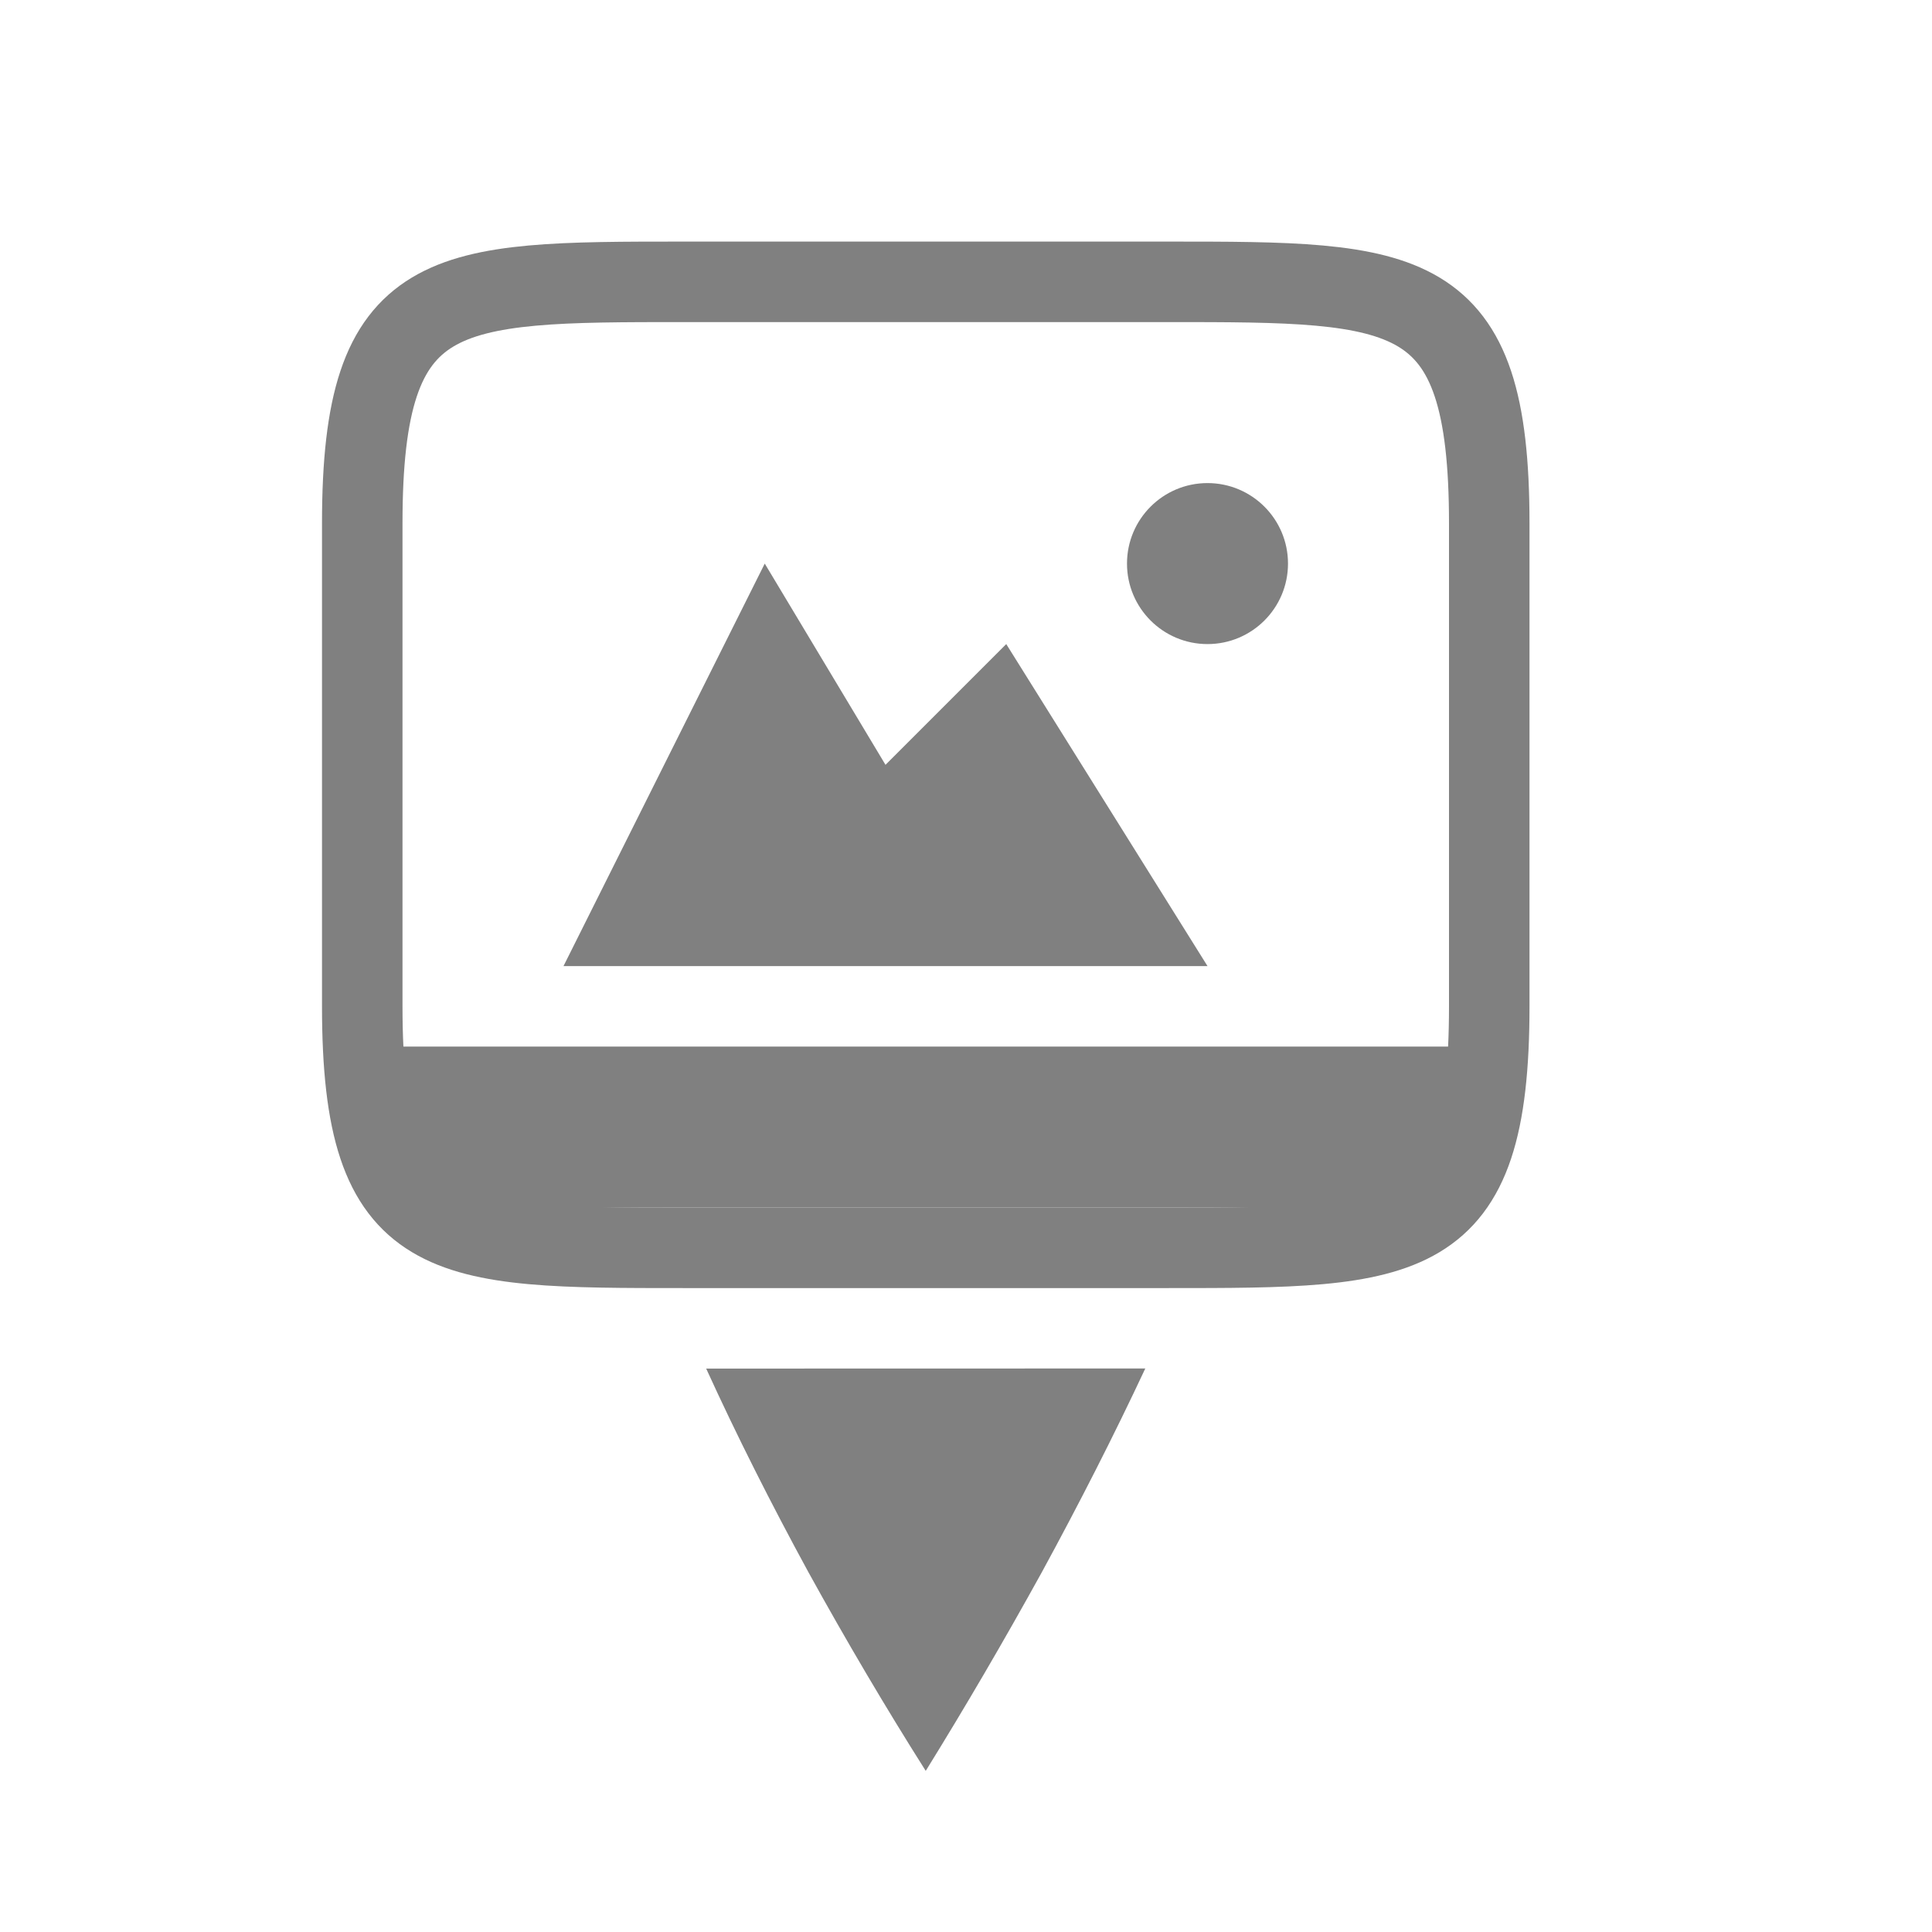
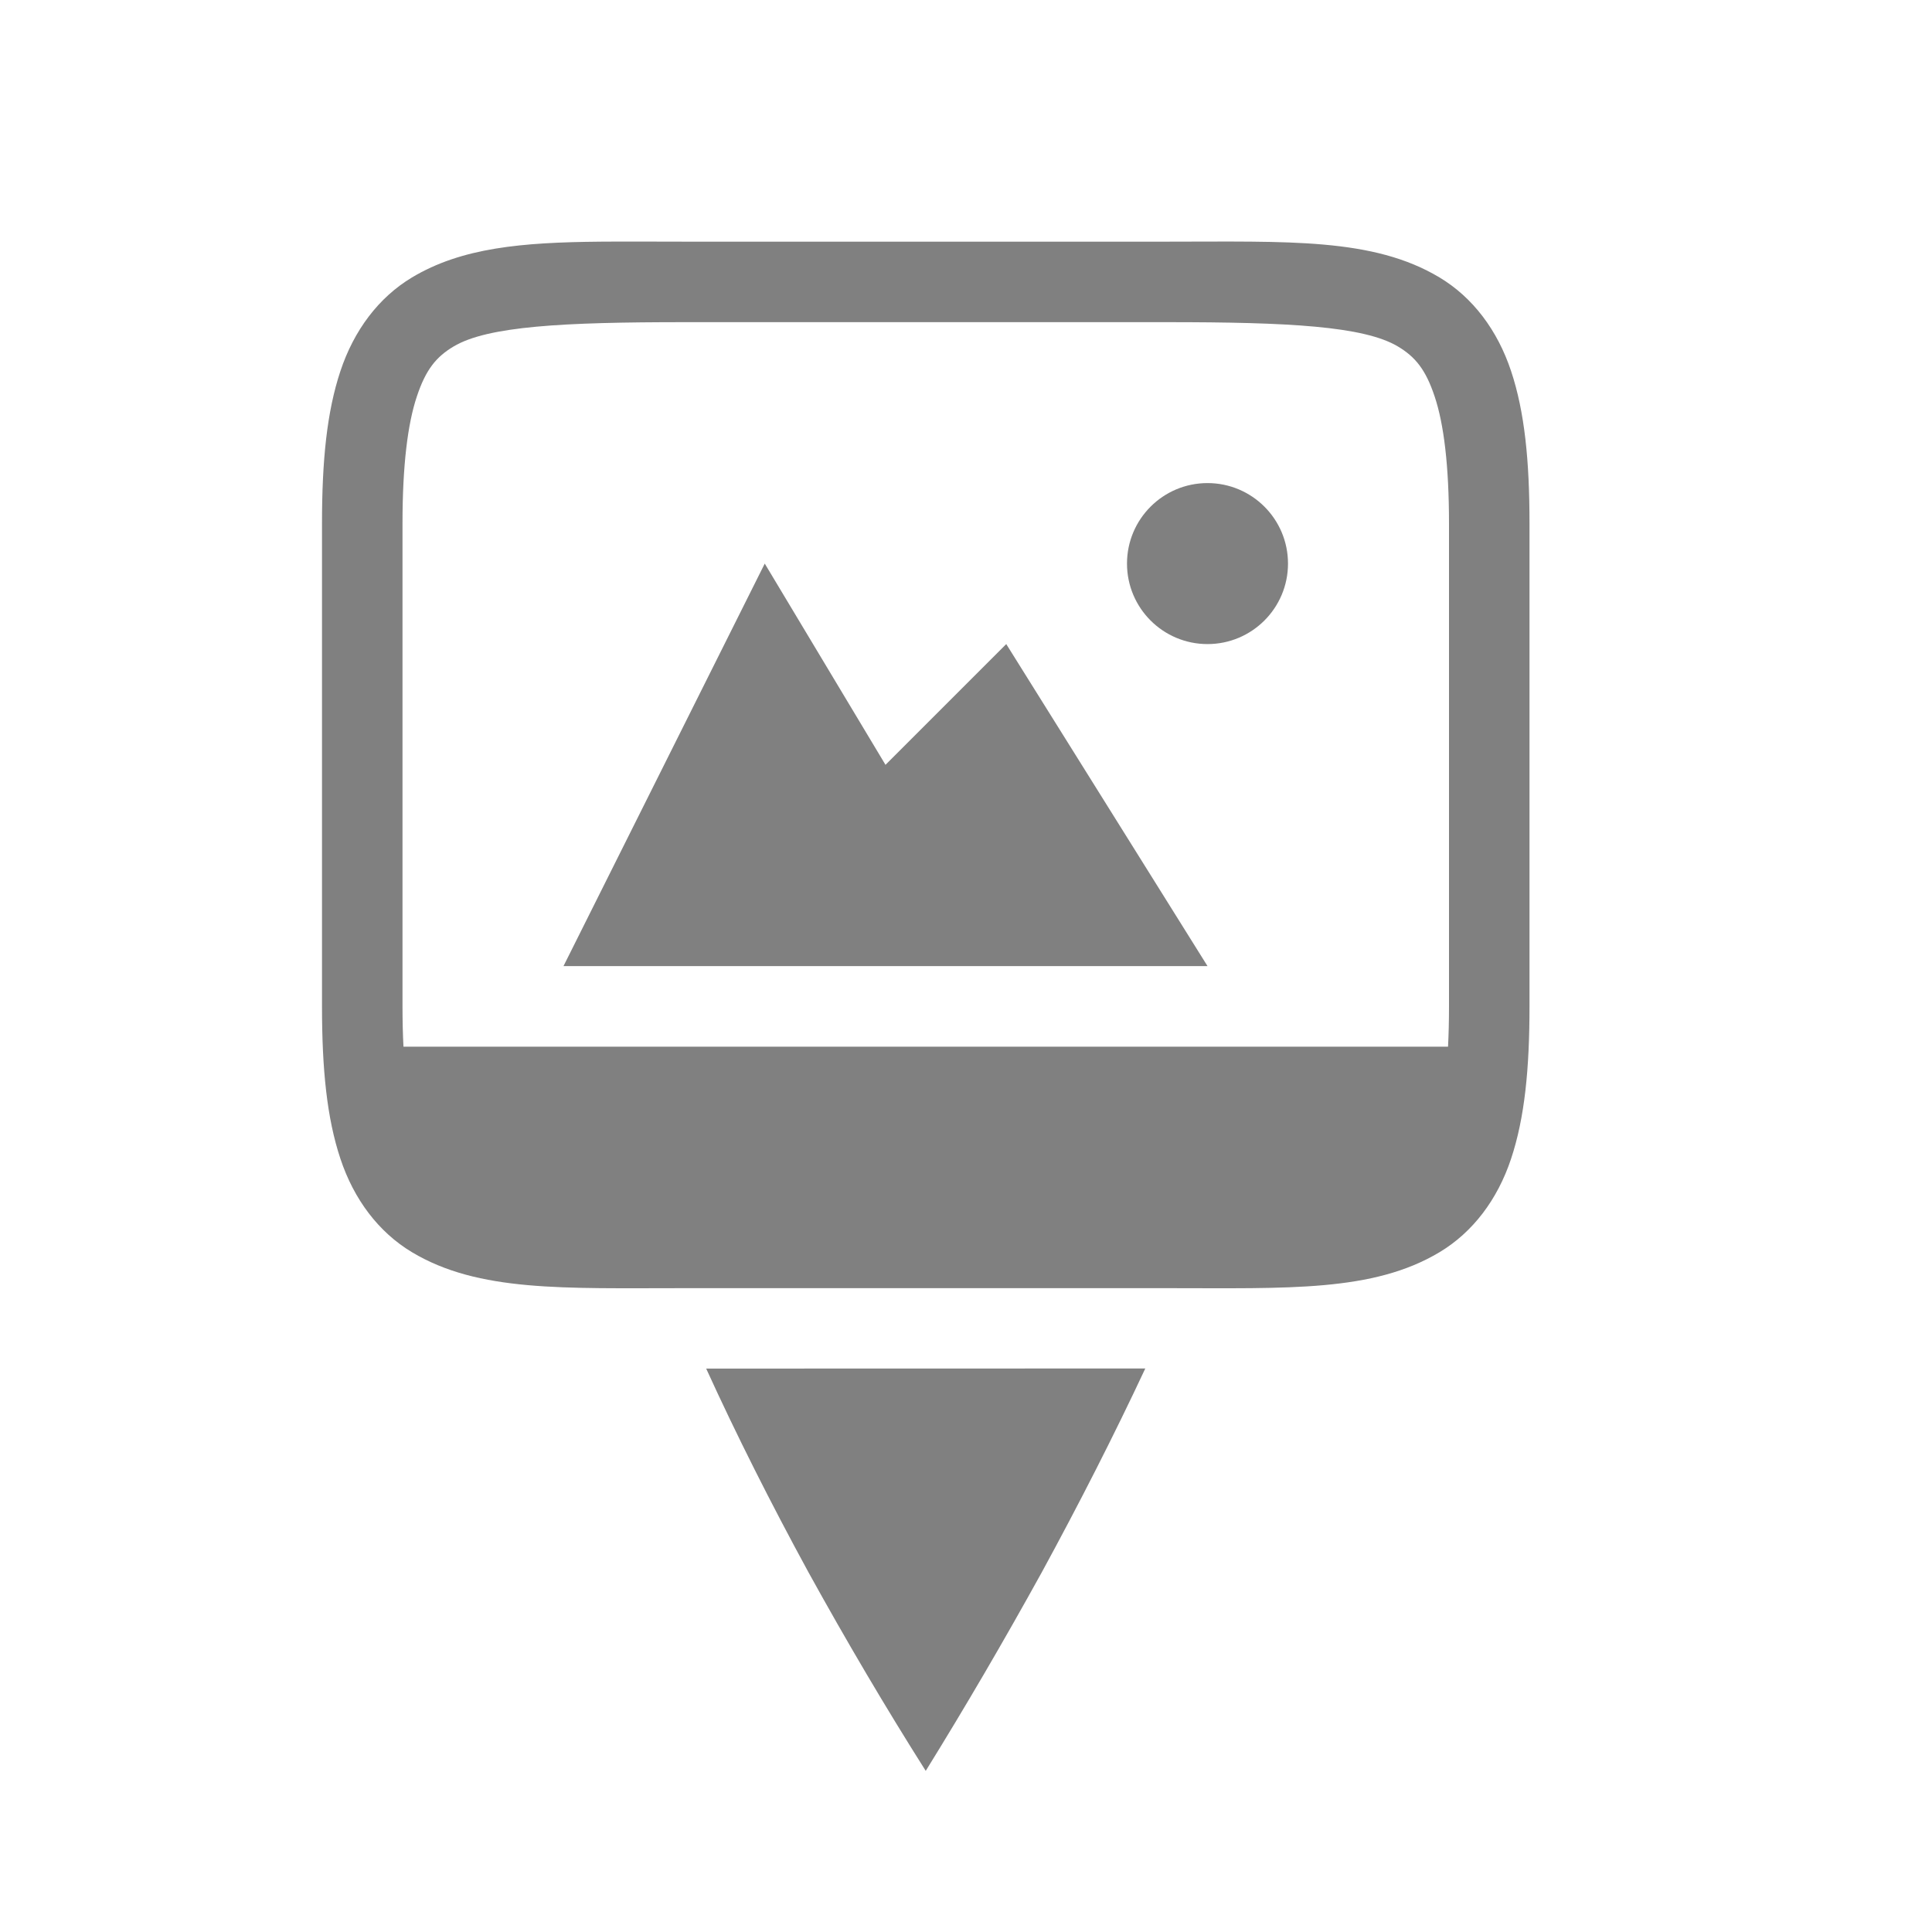
<svg xmlns="http://www.w3.org/2000/svg" height="24" id="svg7384" version="1.1" width="24">
  <defs id="defs7386">
    <linearGradient id="linearGradient5606">
      <stop id="stop5608" offset="0" style="stop-color:#000000;stop-opacity:1;" />
    </linearGradient>
    <linearGradient id="linearGradient4526">
      <stop id="stop4528" offset="0" style="stop-color:#ffffff;stop-opacity:1;" />
    </linearGradient>
    <linearGradient id="linearGradient3600-4">
      <stop id="stop3602-7" offset="0" style="stop-color:#f4f4f4;stop-opacity:1" />
      <stop id="stop3604-6" offset="1" style="stop-color:#dbdbdb;stop-opacity:1" />
    </linearGradient>
  </defs>
  <g id="layer9" label="status" style="display:inline;stroke-width:0.8" transform="matrix(1.25,0,0,1.25,-514.2503,185.75)" />
  <g id="layer2" style="display:inline;stroke-width:0.8" transform="matrix(1.25,0,0,1.25,-213,-273)" />
  <g id="layer4" style="display:inline;stroke-width:0.8" transform="matrix(1.25,0,0,1.25,-213,-273)" />
  <g id="g1812" style="display:inline;stroke-width:0.8" transform="matrix(1.25,0,0,1.25,-213,-273)" />
  <g id="g6217" style="display:inline;stroke-width:0.8" transform="matrix(1.25,0,0,1.25,-213,-273)" />
  <g id="layer3" style="display:inline;stroke-width:0.8" transform="matrix(1.25,0,0,1.25,-213,-273)" />
  <g id="g1833" style="display:inline;stroke-width:0.8" transform="matrix(1.25,0,0,1.25,-213,-273)" />
-   <path style="fill:none;stroke:#808080;stroke-width:1px;stroke-linecap:butt;stroke-linejoin:miter;stroke-opacity:1" d="m 8.5,3.501 h 6 c 3,0 4,0 4,3 v 6 c 0,3 -1,3 -4,3 h -6 c -3,0 -4,0 -4,-3 v -6 c 0,-3 1,-3 4,-3 z" id="path876" />
-   <rect style="fill:#808080;fill-opacity:1;fill-rule:evenodd;stroke-width:2" id="rect1478" width="13" height="2" x="5" y="13.001" />
+   <path id="path876" style="color:#000000;fill:#808080;-inkscape-stroke:none" d="M 7.455 3.002 C 6.486 3.011 5.737 3.075 5.117 3.447 C 4.704 3.695 4.397 4.103 4.229 4.609 C 4.06 5.116 4 5.724 4 6.502 L 4 12.502 C 4 13.28 4.06 13.888 4.229 14.395 C 4.397 14.901 4.704 15.307 5.117 15.555 C 5.944 16.051 7 16.002 8.5 16.002 L 14.5 16.002 C 16 16.002 17.056 16.051 17.883 15.555 C 18.296 15.307 18.603 14.901 18.771 14.395 C 18.94 13.888 19 13.28 19 12.502 L 19 6.502 C 19 5.724 18.94 5.116 18.771 4.609 C 18.603 4.103 18.296 3.695 17.883 3.447 C 17.056 2.951 16 3.002 14.5 3.002 L 8.5 3.002 C 8.125 3.002 7.778 2.999 7.455 3.002 z M 8.5 4.002 L 14.5 4.002 C 16 4.002 16.944 4.051 17.367 4.305 C 17.579 4.432 17.71 4.588 17.822 4.926 C 17.935 5.263 18 5.78 18 6.502 L 18 12.502 C 18 12.681 17.996 12.848 17.988 13.002 L 5.012 13.002 C 5.004 12.848 5 12.681 5 12.502 L 5 6.502 C 5 5.78 5.065 5.263 5.178 4.926 C 5.29 4.588 5.421 4.432 5.633 4.305 C 6.056 4.051 7 4.002 8.5 4.002 z " />
  <path style="fill:#808080;fill-opacity:1;stroke:none;stroke-width:1px;stroke-linecap:butt;stroke-linejoin:miter" d="m 7,12.001 2.5,-5 1.5,2.5 1.5,-1.5 2.5,4 z" id="path1513" />
  <circle style="fill:#808080;fill-opacity:1;fill-rule:evenodd;stroke:none;stroke-width:2" id="path1806" cx="15" cy="7.001" r="1" />
  <g id="layer1" style="display:inline;stroke-width:0.8" transform="matrix(1.25,0,0,1.25,-195.7727,-272.5016)">
    <path style="color:#000000;display:inline;overflow:visible;visibility:visible;opacity:1;fill:#808080;fill-opacity:1;fill-rule:nonzero;stroke:none;stroke-width:0.6;marker:none;enable-background:accumulate" d="m 168,231.601 -4.364,0.001 c 0.303,0.664 0.643,1.339 1.018,2.027 0.376,0.681 0.764,1.339 1.164,1.971 0.392,-0.633 0.776,-1.29 1.152,-1.971 0.375,-0.688 0.719,-1.364 1.03,-2.028 z" id="path6606" />
  </g>
</svg>
